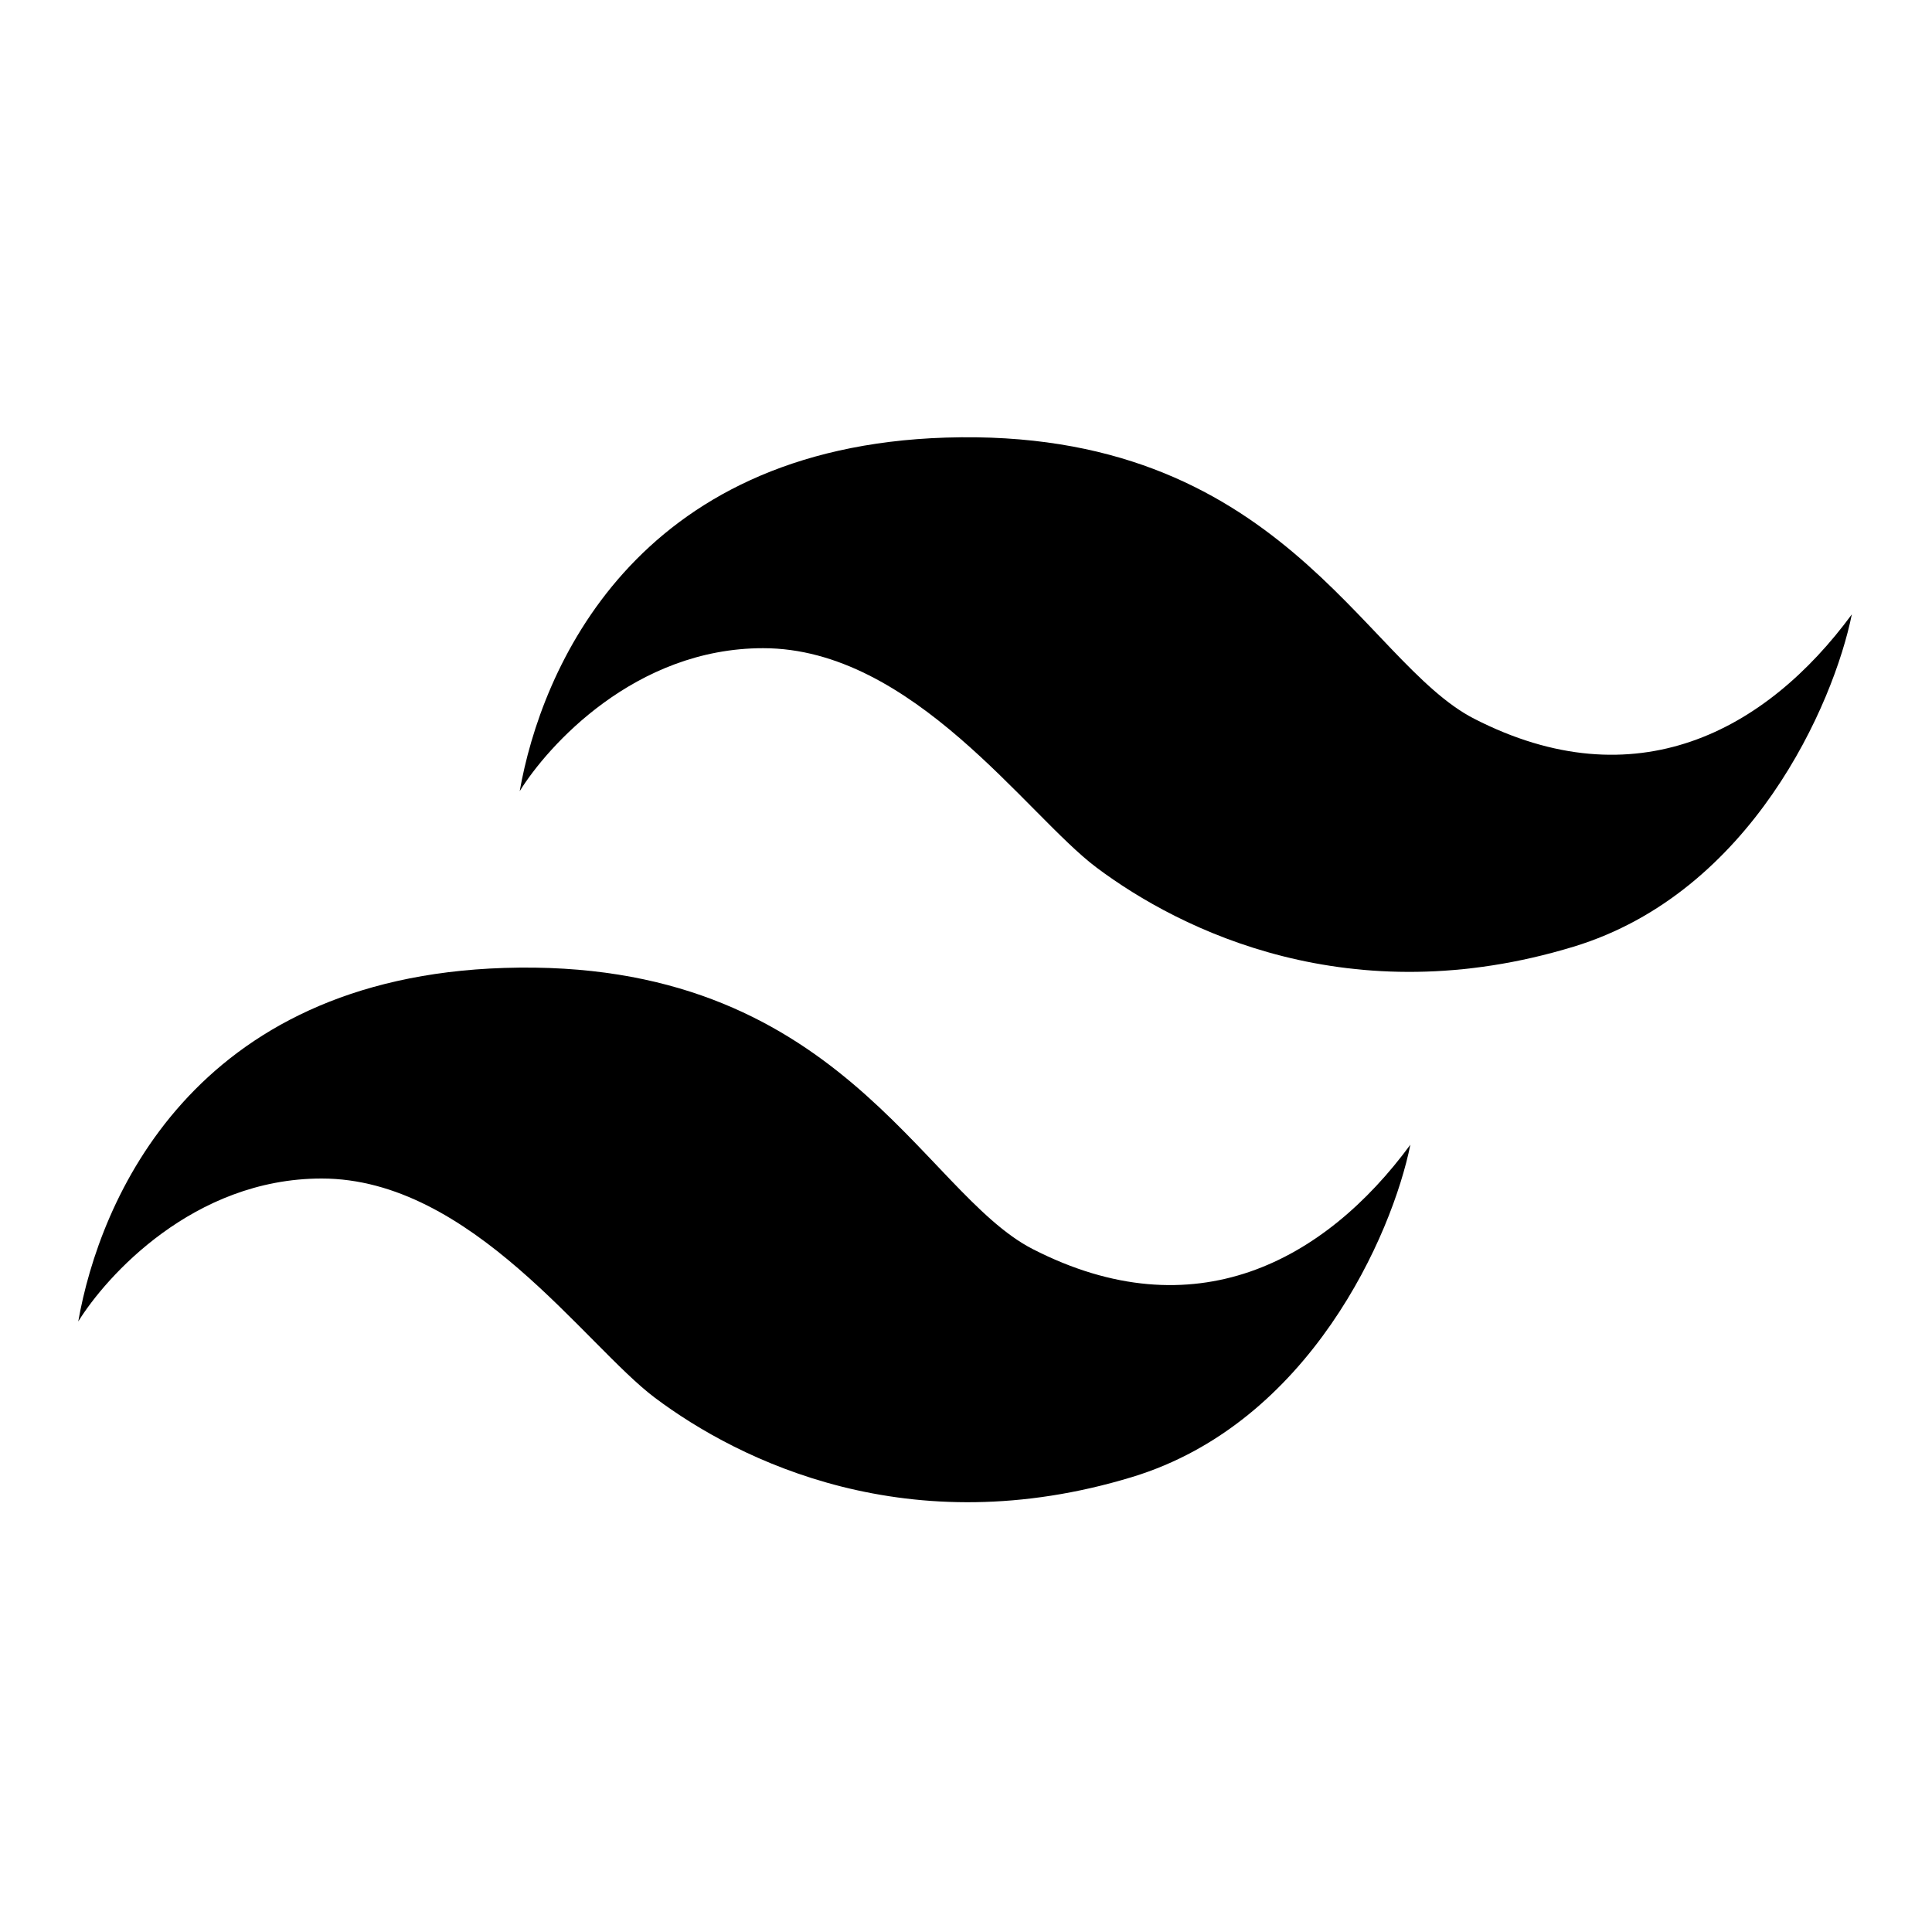
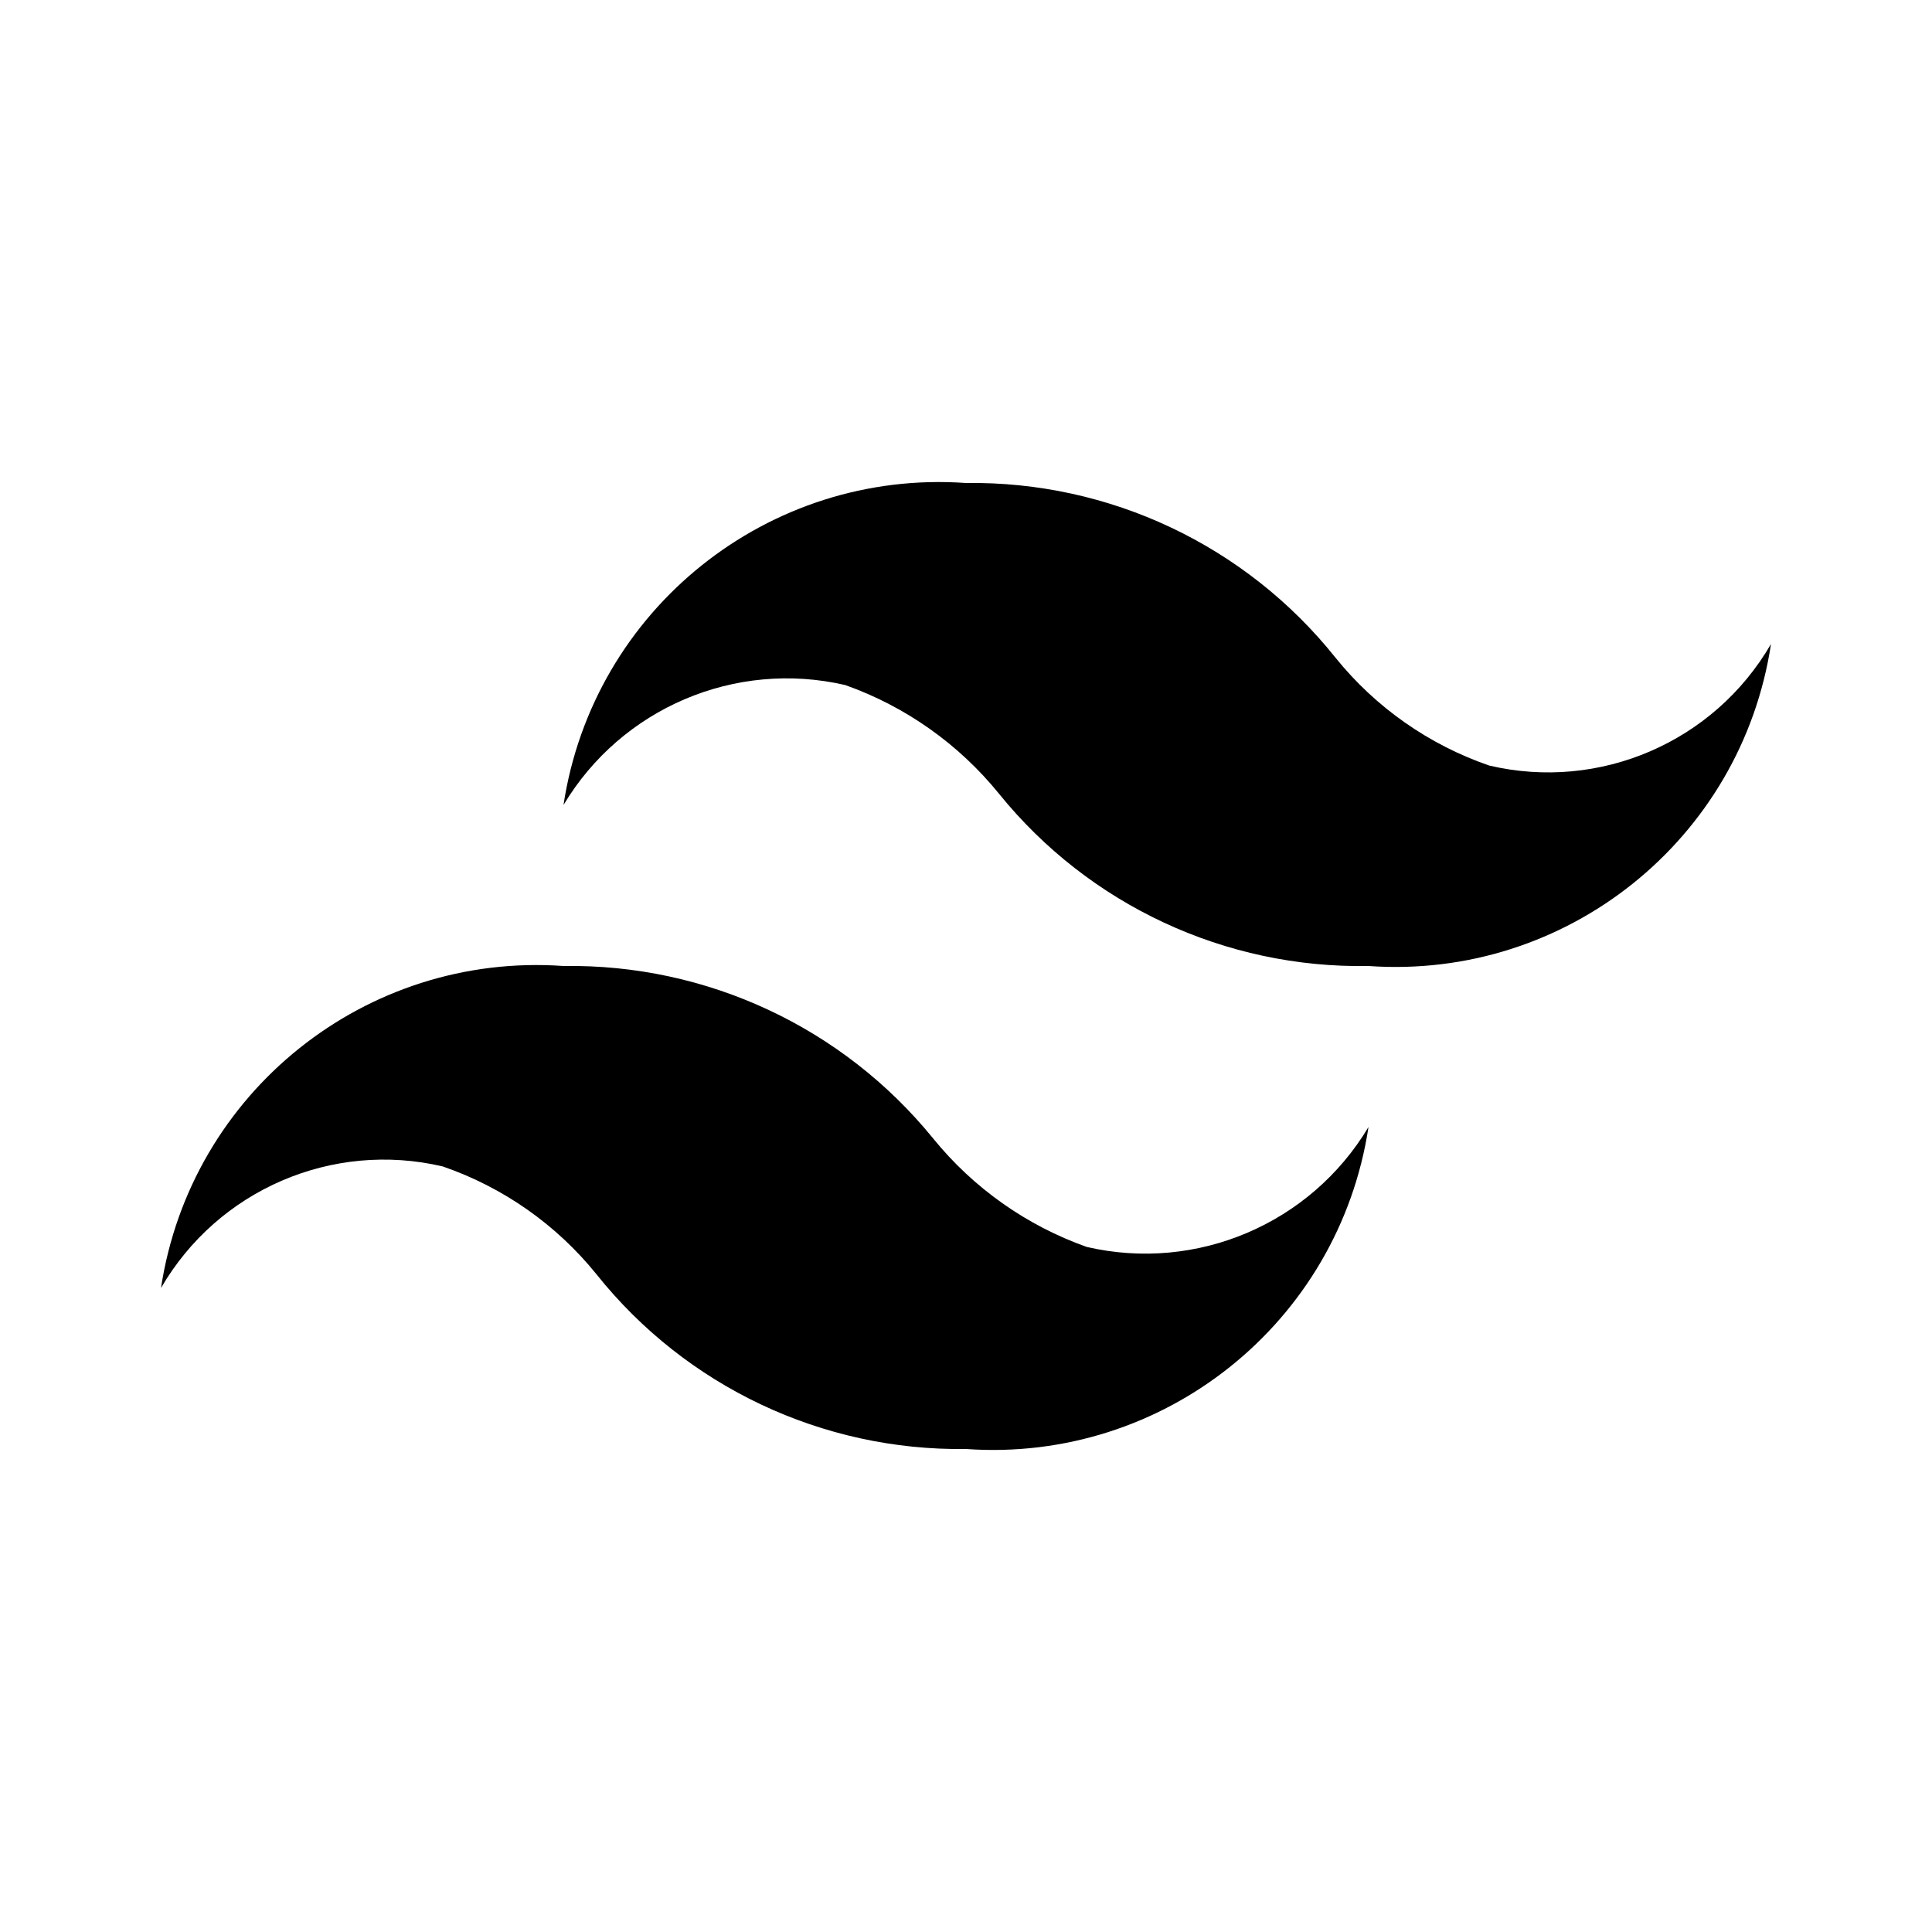
- <svg xmlns="http://www.w3.org/2000/svg" width="1000" height="1000" viewBox="0 0 1000 1000" fill="none">
-   <path d="M489.5 226.499C328 231.632 280 346.999 269 409.499C283.333 386.332 328.5 335.5 395 335.5C472.5 335.5 531.5 422 567.5 449C611.237 481.803 699.123 525.115 814.5 490C906.5 462 949.167 364.332 958.5 317.999C914 378.499 846.5 414.838 763 371.999C705.5 342.499 662.5 221 489.5 226.499Z" fill="#000000" />
-   <path d="M261 500.999C99.5 506.132 51.5 621.499 40.5 683.999C54.833 660.832 100 610 166.5 610C244 610 303 696.5 339 723.5C382.737 756.303 470.623 799.615 586 764.5C678 736.5 720.667 638.832 730 592.499C685.5 652.999 618 689.338 534.5 646.499C477 616.999 434 495.5 261 500.999Z" fill="#000000" />
+ <svg xmlns="http://www.w3.org/2000/svg" width="24" height="24">
+   <path d="M18.5 9.51a4.22 4.22 0 0 1-1.91-1.34A5.77 5.77 0 0 0 12 6a4.72 4.72 0 0 0-5 4 3.23 3.23 0 0 1 3.5-1.49 4.32 4.32 0 0 1 1.91 1.35A5.77 5.77 0 0 0 17 12a4.72 4.72 0 0 0 5-4 3.2 3.2 0 0 1-3.5 1.51zm-13 4.98a4.22 4.22 0 0 1 1.91 1.34A5.77 5.77 0 0 0 12 18a4.72 4.72 0 0 0 5-4 3.23 3.23 0 0 1-3.5 1.49 4.32 4.32 0 0 1-1.91-1.35A5.8 5.8 0 0 0 7 12a4.72 4.72 0 0 0-5 4 3.2 3.2 0 0 1 3.5-1.51z" />
</svg>
